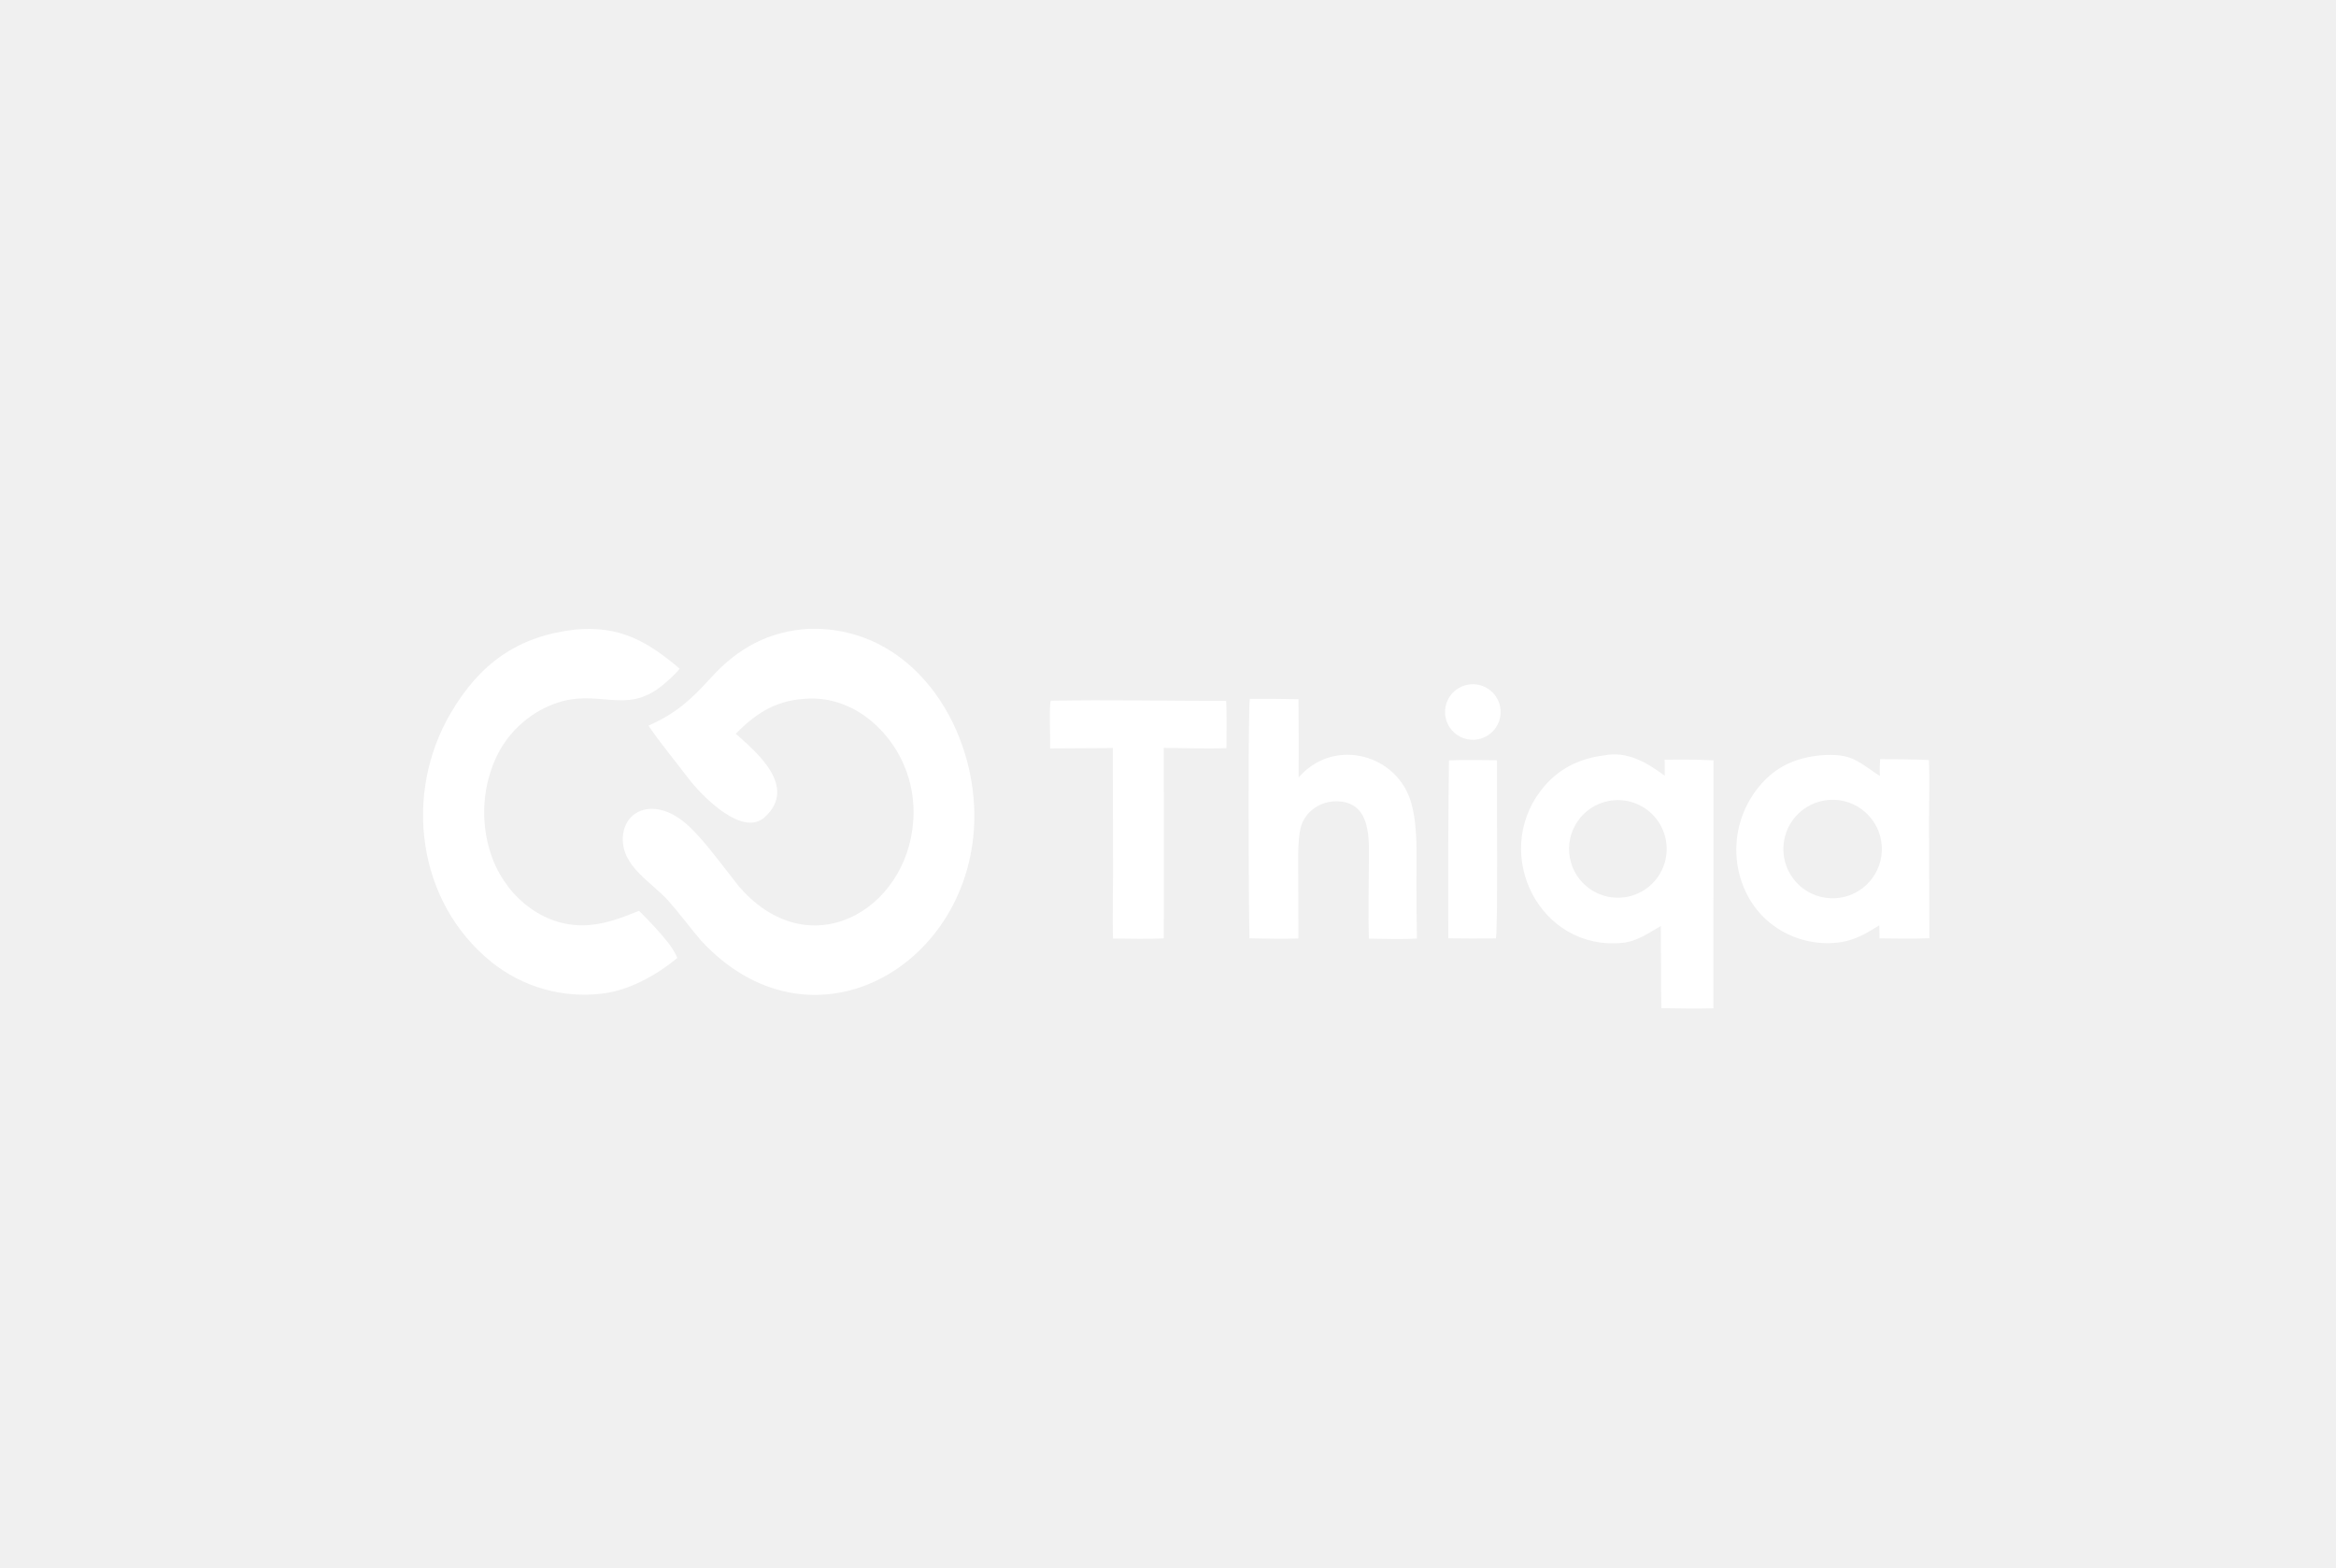
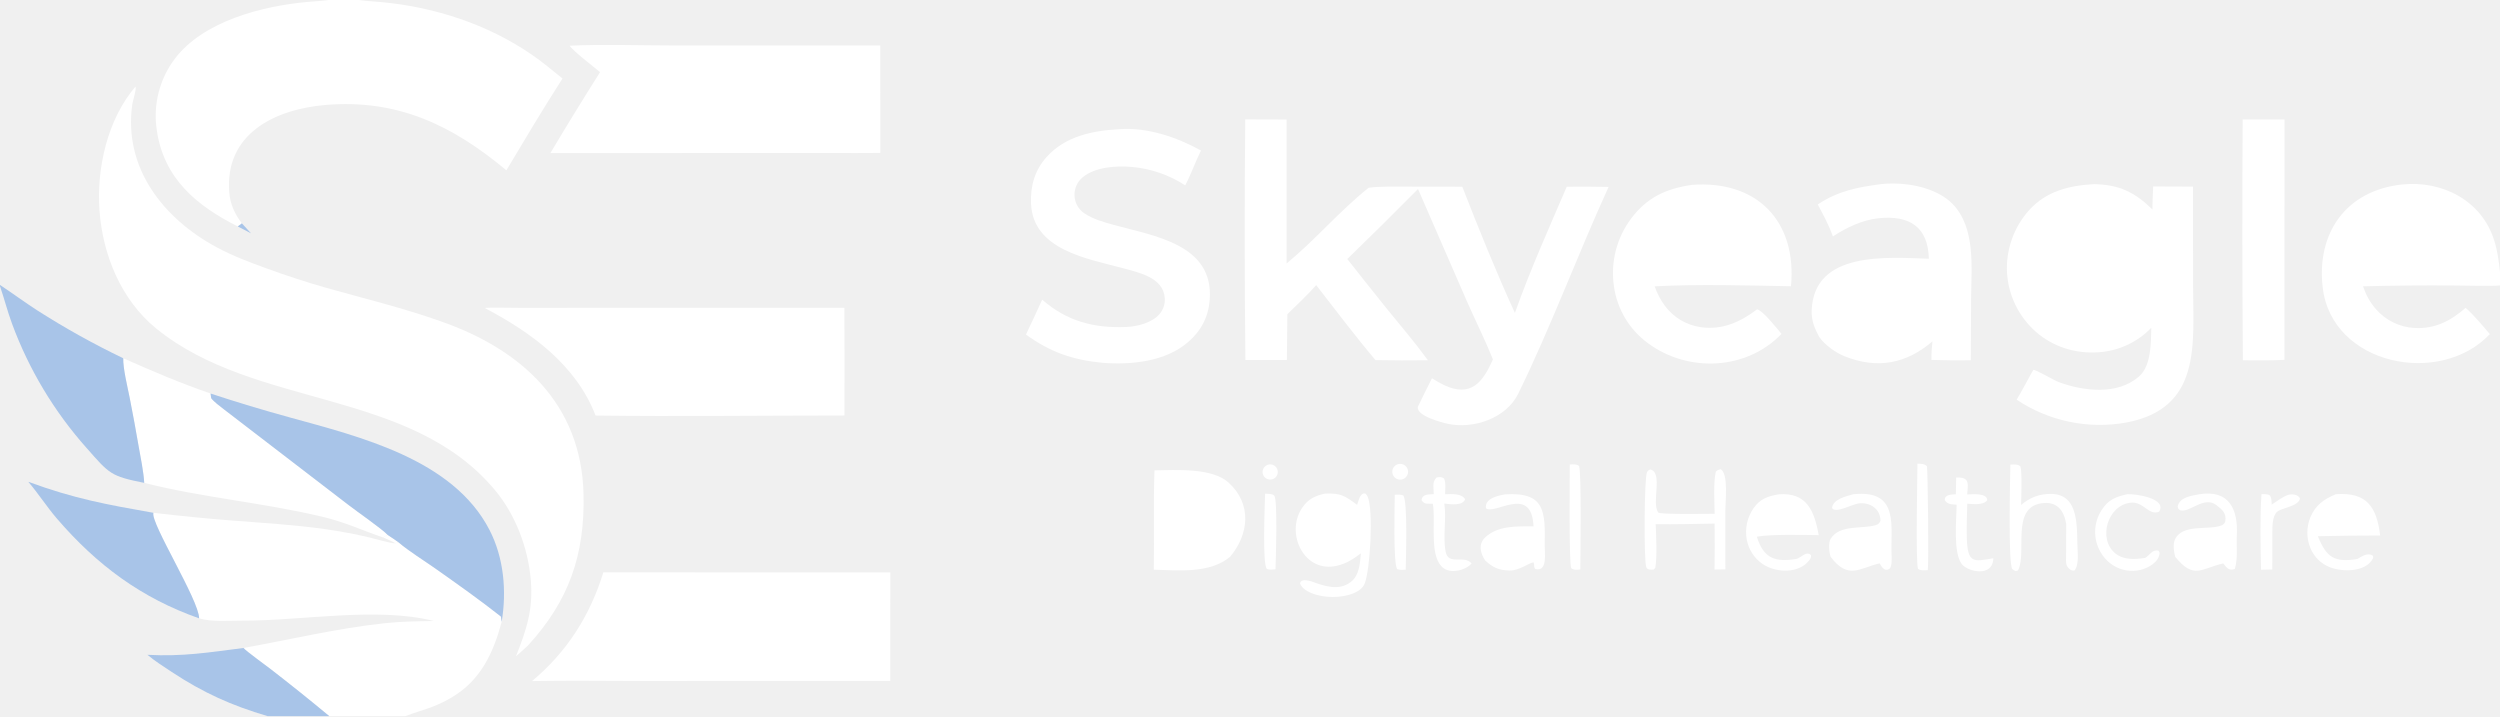
- <svg xmlns="http://www.w3.org/2000/svg" width="2528" height="1696" viewBox="0 0 2528 1696">
-   <path fill="#FFFFFF" d="M875.449 680.455C878.765 680.398 882.081 680.409 885.397 680.488C993.414 683.652 1058.24 792.261 1054.26 891.674C1047.95 1049.16 875.564 1145.09 758.344 1017.44C746.57 1003.58 736.044 989.304 724.006 975.58C705.547 954.533 672.238 937.878 674.043 905.717C675.161 885.814 690.292 873.164 710.06 875.564C733.574 878.418 750.757 898.424 765.253 915.429C776.96 929.771 788.226 944.767 799.699 959.303C801.603 961.518 803.579 963.672 805.622 965.76C883.416 1046.33 988.385 978.733 988.629 879.012C988.786 844.679 975.181 811.714 950.853 787.486C931.021 767.62 904.671 755.181 876.459 755.917C841.951 756.817 819.538 770.225 796.313 794.01C815.156 811.179 865.132 850.731 827.31 884.518C802.811 906.405 758.013 859.789 744.068 841.153C731.628 824.529 714.705 804.412 701.765 785.247C732.139 771.623 747.665 757.31 769.742 733.005C798.442 701.408 832.255 682.948 875.449 680.455Z" />
-   <path fill="#FFFFFF" d="M621.856 681.346C670.314 676.702 700.227 693.657 735.481 723.582C731.48 729.116 722.19 737.255 716.788 741.672C676.204 774.858 647.462 743.462 598.624 762.056C570.681 772.863 548.158 794.299 535.982 821.672C520.915 856.036 519.956 894.945 533.312 930.01C549.823 972.441 590.744 1004.96 637.712 1001C657.338 999.343 673.6 992.857 691.545 985.595C703.324 997.368 713.769 1008.31 724.058 1021.4C728.211 1027.4 730.136 1030.06 733.053 1036.64C710.518 1055.17 680.979 1071.79 651.87 1075.18C608.943 1080.58 565.39 1068.1 531.798 1041C451.179 975.947 436.287 859.045 487.953 771.322C519.478 717.795 560.362 688.588 621.856 681.346Z" />
-   <path fill="#FFFFFF" d="M1736.67 817.351C1761.06 812.55 1783.01 825.575 1801.51 839.478C1801.71 834.061 1801.53 827.64 1801.51 822.139C1817.77 821.96 1838.28 821.922 1854.31 822.796L1854.18 1091.16C1836.02 1091.54 1816.04 1091.31 1797.89 1091.01C1797.59 1079.41 1797.71 1067.11 1797.62 1055.45L1797.31 1002.14C1783.87 1009.63 1771.61 1018.76 1755.88 1020.3C1666.54 1029.07 1614.2 925.127 1667.52 855.423C1685.22 832.284 1708.7 820.697 1736.67 817.351ZM1759.54 970.769C1778.32 967.639 1793.97 954.644 1800.49 936.753C1807.01 918.863 1803.41 898.846 1791.05 884.359C1778.69 869.872 1759.49 863.157 1740.79 866.782C1712.41 872.284 1693.73 899.573 1698.85 928.023C1703.98 956.474 1731.02 975.521 1759.54 970.769Z" />
-   <path fill="#FFFFFF" d="M1970.27 817.358C2004.44 814.818 2009.97 823.839 2034.33 839.717C2034.18 832.976 2034.17 828.191 2034.67 821.49C2052.03 821.682 2070.14 821.626 2087.43 822.476C2088.38 841.894 2087.54 869.07 2087.57 888.986L2087.95 1015.29C2071.48 1015.98 2050.54 1015.61 2034.02 1015.43L2033.72 1001.41C2028.61 1004.55 2023.2 1007.63 2018 1010.69C2007.81 1015.62 2000.36 1018.63 1988.99 1020.01C1962.73 1023.02 1936.35 1015.42 1915.72 998.901C1894.61 982.007 1882.25 956.737 1879.5 930.049C1876.75 901.418 1885.55 872.874 1903.96 850.768C1921.68 829.427 1943.23 820.037 1970.27 817.358ZM1986.48 971.995C2015.84 970.201 2038.2 944.969 2036.45 915.61C2034.69 886.25 2009.5 863.856 1980.13 865.565C1950.71 867.278 1928.26 892.54 1930.02 921.96C1931.77 951.379 1957.07 973.793 1986.48 971.995Z" />
-   <path fill="#FFFFFF" d="M1352.59 756.226C1370.13 756.124 1387.68 756.251 1405.22 756.607C1405.45 784.853 1405.51 813.1 1405.38 841.347C1406.13 840.461 1406.92 839.595 1407.72 838.75C1445.78 798.335 1512.72 816.704 1527.32 869.168C1534.54 895.125 1532.82 926.033 1532.84 953.07C1532.8 973.914 1532.99 994.759 1533.4 1015.6C1519.8 1016.64 1495.8 1015.91 1481.36 1015.75C1480.63 990.025 1481.29 961.67 1481.37 935.75C1481.59 908.9 1484.76 867.067 1445.73 867.106C1434.94 867.155 1424.6 871.464 1416.96 879.095C1412.31 883.795 1409.03 889.68 1407.48 896.112C1404.07 910.115 1404.94 934.622 1404.96 949.669L1405.11 1015.53C1389.66 1016.23 1367.75 1015.7 1352.22 1015.37C1351.14 989.489 1350.57 761.345 1352.59 756.226Z" />
-   <path fill="#FFFFFF" d="M1137.12 758.288C1198.67 757.093 1265.1 758.486 1327.03 758.501C1327.66 774.061 1327.22 793.721 1327.26 809.575C1306.21 810.425 1280.89 809.446 1259.41 809.369L1259.53 952.245L1259.41 1015.45C1243.17 1016.32 1221.12 1015.73 1204.48 1015.62C1203.83 994.274 1204.52 968.759 1204.54 947.063L1204.32 809.496L1136.47 809.897C1136.76 800.814 1135.22 763.565 1137.12 758.288Z" />
-   <path fill="#FFFFFF" d="M1568.06 822.861C1583.21 822.012 1604.38 822.673 1619.98 822.69C1619.71 846.527 1621.24 1010.33 1618.75 1015.47C1601.63 1015.64 1584.51 1015.61 1567.39 1015.37C1567.02 951.2 1567.25 887.027 1568.06 822.861Z" />
-   <path fill="#FFFFFF" d="M1589.14 740.783C1605.36 738.199 1620.66 749.104 1623.5 765.281C1626.35 781.457 1615.69 796.925 1599.56 800.028C1588.89 802.08 1577.95 798.223 1570.93 789.936C1563.9 781.649 1561.89 770.221 1565.67 760.036C1569.44 749.851 1578.42 742.492 1589.14 740.783Z" />
+ <svg xmlns="http://www.w3.org/2000/svg" version="1.1" style="display: block;" viewBox="0 0 3142 900" width="3142" height="900" preserveAspectRatio="xMidYMid meet">
+   <path transform="translate(0,0)" fill="rgb(255,255,255)" d="M 192.791 644.499 C 225.719 648.381 258.718 651.626 291.772 654.23 C 330.602 657.261 371.631 659.642 410.071 665.232 C 428.387 667.898 446.582 671.335 464.607 675.536 C 471.029 677.055 492.07 683.42 497.032 682.731 L 500.822 681.565 C 514.037 692.844 532.304 704.038 547.424 714.694 C 574.874 734.04 603.225 754.109 629.654 774.959 C 629.684 774.983 630.377 780.312 630.43 780.944 L 630.481 781.6 C 620.008 820.702 604.079 855.002 567.715 876.512 C 545.646 889.566 531.336 891.845 509.376 900 L 413.833 900 C 389.683 879.949 365.192 860.314 340.368 841.103 C 334.453 836.528 309.564 818.534 306.008 814.379 C 365.063 803.792 423.688 789.661 483.427 783.268 C 504.362 781.027 524.287 780.795 545.276 780.482 C 473.863 762.31 378.237 780.411 304.755 780.006 C 287.496 779.911 266.54 781.929 250.265 777.156 C 250.15 754.233 188.796 657.085 192.791 644.499 z" />
+   <path transform="translate(0,0)" fill="rgb(255,255,255)" d="M 154.897 450.242 C 192.971 467.146 225.15 480.868 264.623 494.601 C 264.834 496.167 265.096 498.103 265.407 500.409 C 268.568 504.728 276.867 510.968 280.947 514.073 L 437.837 634.519 C 448.19 642.574 480.8 665.22 487.135 672.22 C 485.249 673.247 483.348 674.112 481.83 675.6 C 453.468 666.051 435.695 656.721 404.295 649.267 C 330.178 631.671 254.947 625.488 181.253 606.877 C 180.527 593.353 176.722 574.754 174.258 561.005 C 170.702 540.316 166.889 519.672 162.82 499.078 C 160.171 486.032 154.482 462.594 154.897 450.242 z" />
+   <path transform="translate(0,0)" fill="rgb(168,196,232)" d="M 0 358.112 C 15.892 368.686 30.936 379.821 47.033 390.211 C 81.742 412.383 117.763 432.43 154.897 450.242 C 154.482 462.594 160.171 486.032 162.82 499.078 C 166.889 519.672 170.702 540.316 174.258 561.005 C 176.722 574.754 180.527 593.353 181.253 606.877 C 138.861 598.427 137.558 595.61 108.778 562.989 C 68.08 517.252 36.315 464.292 15.128 406.852 C 9.274 391.023 5.412 375.406 0 359.711 L 0 358.112 z" />
+   <path transform="translate(0,0)" fill="rgb(168,196,232)" d="M 35.558 605.519 C 93.987 626.98 133.721 634.008 192.791 644.499 C 188.796 657.085 250.15 754.233 250.265 777.156 C 177.711 751.637 121.853 710.24 71.631 651.887 C 58.769 636.943 48.368 620.482 35.558 605.519 z" />
+   <path transform="translate(0,0)" fill="rgb(168,196,232)" d="M 185.347 822.963 C 229.327 825.391 262.463 819.959 306.008 814.379 C 309.564 818.534 334.453 836.528 340.368 841.103 C 365.192 860.314 389.683 879.949 413.833 900 L 336.219 900 C 290.922 886.62 255.28 870.636 215.63 844.384 C 206.358 838.245 193.648 830.158 185.347 822.963 z" />
+   <path transform="translate(0,0)" fill="rgb(255,255,255)" d="M 487.135 672.22 C 491.735 675.288 496.349 678.314 500.822 681.565 L 497.032 682.731 C 493.439 680.557 485.93 677.425 481.83 675.6 C 483.348 674.112 485.249 673.247 487.135 672.22 z" />
+   <path transform="translate(0,0)" fill="rgb(255,255,255)" d="M 413.071 0 L 450.891 0 C 460.479 1.359 470.255 1.77 479.919 2.686 C 546.473 8.996 612.549 30.484 667.911 68.393 C 681.615 77.776 694.07 88.279 706.953 98.68 C 683.407 135.3 658.711 176.701 636.416 214.059 C 568.511 157.369 499.62 124.269 409.201 131.915 C 345.307 137.318 282.315 168.142 288.115 241.747 C 289.31 256.717 295.022 268.861 303.983 280.72 C 302.317 281.971 300.497 283.406 298.812 284.588 C 247.056 258.532 205.778 224.352 197.033 163.427 C 192.223 131.742 200.392 99.456 219.693 73.871 C 255.552 26.521 329.489 7.677 385.978 2.466 C 395.016 1.632 404.062 1.241 413.071 0 z" />
+   <path transform="translate(0,0)" fill="rgb(255,255,255)" d="M 3129.24 419.9 C 3066.62 486.427 2930.26 459.02 2919.12 360.923 C 2911.33 292.462 2948.89 239.445 3018.64 231.902 C 3068.8 226.478 3118.55 251.662 3134.45 301.315 C 3138.95 315.42 3140.43 327.659 3142 342.252 L 3142 358.777 C 3129.78 359.845 3098.56 358.844 3085.17 358.822 C 3046.7 358.505 3008.23 358.846 2969.77 359.844 C 2973.87 370.895 2978.19 379.576 2986.08 388.543 C 2998.29 402.56 3015.62 411.078 3034.17 412.178 C 3059.77 413.771 3080.12 403.369 3098.76 386.884 C 3109.05 395.786 3120.29 409.478 3129.24 419.9 z" />
+   <path transform="translate(0,0)" fill="rgb(168,196,232)" d="M 264.623 494.601 C 297.562 505.428 330.765 515.436 364.201 524.616 C 452.393 549 569.238 577.103 615.139 665.916 C 633.301 701.056 636.957 742.954 630.481 781.6 L 630.43 780.944 C 630.377 780.312 629.684 774.983 629.654 774.959 C 603.225 754.109 574.874 734.04 547.424 714.694 C 532.304 704.038 514.037 692.844 500.822 681.565 C 496.349 678.314 491.735 675.288 487.135 672.22 C 480.8 665.22 448.19 642.574 437.837 634.519 L 280.947 514.073 C 276.867 510.968 268.568 504.728 265.407 500.409 C 265.096 498.103 264.834 496.167 264.623 494.601 z" />
+   <path transform="translate(0,0)" fill="rgb(168,196,232)" d="M 303.983 280.72 L 315.51 293.285 L 298.812 284.588 C 300.497 283.406 302.317 281.971 303.983 280.72 z" />
+   <path transform="translate(0,0)" fill="rgb(255,255,255)" d="M 170.322 108.766 C 171.569 113.156 167.034 125.834 166.293 130.983 C 154.805 210.882 205.304 274.786 272.341 310.808 C 292.745 321.772 313.63 329.625 335.531 337.531 C 360.179 346.549 385.148 354.661 410.39 361.851 C 459.153 375.583 505.702 386.799 553.373 403.635 C 654.846 438.832 730.958 507.241 733.409 621.694 C 735.027 697.287 715.087 755.164 663.49 811.288 C 658.863 815.806 653.371 820.492 648.494 824.829 C 661.723 791.124 670.306 766.236 667.088 728.61 C 663.597 688.59 648.053 647.197 622.292 616.237 C 515.25 487.589 320.586 514.208 196.104 412.671 C 152.071 376.755 128.895 319.847 124.995 263.98 C 121.299 211.031 135.19 149.746 170.322 108.766 z" />
+   <path transform="translate(0,0)" fill="rgb(255,255,255)" d="M 1565.02 150.067 L 1617.03 150.221 L 1617.03 331.117 C 1653.56 300.965 1682.54 266.127 1719.98 236.034 C 1732.51 234.08 1754.4 234.536 1767.48 234.551 L 1837.82 234.658 C 1857.96 286.403 1880.81 342.923 1903.92 393.301 C 1923.07 339.422 1946.48 287.19 1969.1 234.674 C 1986.63 234.475 2004.15 234.56 2021.67 234.927 C 1982.63 320.39 1949.4 410.498 1908.11 494.769 C 1892.91 525.788 1851.95 539.452 1820 532.727 C 1811.97 531.035 1779.81 522.658 1781.95 511.311 C 1787.73 499.27 1793.65 487.297 1799.71 475.394 C 1804.63 478.636 1809.77 481.538 1815.09 484.079 C 1848.96 499.928 1863.82 480.012 1876.32 451.687 C 1866.96 428.224 1854.67 403.711 1844.38 380.418 L 1782.15 237.531 C 1752.86 267.197 1723.23 296.527 1693.26 325.515 C 1709.51 345.917 1725.64 366.739 1742.07 386.929 C 1760.12 409.116 1777.69 429.646 1794.63 452.76 C 1772.67 453.028 1750.7 452.967 1728.73 452.577 C 1703.41 422.684 1678.32 389.428 1654.21 358.349 C 1643.44 370.545 1629.73 383.382 1617.95 394.869 L 1617.36 452.461 L 1565.21 452.461 C 1564.13 351.666 1564.07 250.863 1565.02 150.067 z" />
+   <path transform="translate(0,0)" fill="rgb(255,255,255)" d="M 758.28 719.335 L 1118.94 719.381 L 1118.9 855.789 L 1031.25 855.819 L 805.678 855.844 C 759.885 855.796 714.482 855.148 668.682 855.969 C 712.609 819.21 741.55 773.728 758.28 719.335 z" />
+   <path transform="translate(0,0)" fill="rgb(255,255,255)" d="M 2631.69 231.423 C 2663.35 232.053 2682.62 241.314 2705.21 263.264 C 2705.12 254.132 2705.76 243.554 2706.1 234.329 L 2756.14 234.538 L 2756.24 357.99 C 2756.47 433.029 2767.21 513.209 2672 531.112 C 2624.17 539.622 2574.9 529.295 2534.52 502.294 C 2541.11 491.355 2547.66 478.864 2553.86 467.581 L 2555.52 464.909 C 2558.11 464.099 2581.6 478.089 2587.12 480.12 C 2618.58 491.681 2661.08 496.991 2688.36 473.129 C 2703.75 459.665 2703.28 431.051 2703.77 411.921 C 2686.23 430.188 2662.46 441.192 2637.18 442.747 C 2608.26 444.698 2580.3 436.034 2558.45 416.805 C 2537.08 397.888 2524.11 371.246 2522.41 342.757 C 2520.91 314.019 2530.81 285.85 2549.97 264.377 C 2571.7 240.172 2600.38 233.195 2631.69 231.423 z" />
+   <path transform="translate(0,0)" fill="rgb(255,255,255)" d="M 716.097 57.441 C 755.263 55.476 808.003 57.157 848.291 57.16 L 1106.35 57.154 L 1106.37 192.207 C 1086 192.365 1065.62 192.393 1045.25 192.29 L 691.704 192.37 C 712.076 158.194 732.902 124.291 754.175 90.668 C 747.469 85.014 718.521 62.807 716.097 57.441 z" />
+   <path transform="translate(0,0)" fill="rgb(255,255,255)" d="M 609.177 387.05 C 615.08 386.276 643.084 386.887 650.852 386.888 L 744.032 386.885 L 1061.2 386.824 C 1061.47 431.948 1061.5 477.072 1061.29 522.196 C 957.758 522.247 851.814 523.545 748.511 522.269 C 724.108 458.603 667.244 417.533 609.177 387.05 z" />
+   <path transform="translate(0,0)" fill="rgb(255,255,255)" d="M 2126.56 232.327 C 2208.39 226.272 2258.63 278.225 2250.9 359.764 C 2195.83 358.75 2134.07 356.97 2079.57 359.868 C 2082.6 368.361 2086.78 376.777 2092.17 384.013 C 2103.08 398.925 2119.58 408.756 2137.88 411.245 C 2164.79 414.982 2187.48 404.578 2208.36 388.751 C 2215.86 390.576 2233.62 413.215 2238.96 419.608 C 2195.15 465.428 2121.7 468.552 2071.5 431.571 C 2047.98 414.549 2032.42 388.673 2028.41 359.919 C 2023.95 329.839 2031.68 299.222 2049.88 274.861 C 2070.02 247.892 2094.11 237.071 2126.56 232.327 z" />
+   <path transform="translate(0,0)" fill="rgb(255,255,255)" d="M 1406.17 162.425 C 1441.39 159.531 1478.99 172.333 1509.37 189.174 C 1502.21 203.52 1497.38 218.139 1489.57 232.965 C 1469.48 219.874 1446.49 211.921 1422.61 209.806 C 1403.27 208.104 1376.57 209.717 1360.83 222.721 C 1346.32 234.708 1347.03 257.345 1362.77 268.075 C 1373.3 275.228 1386.86 279.114 1399.06 282.482 C 1450.05 296.573 1525.61 306.765 1520.38 376.653 C 1518.76 398.292 1509.61 415.756 1493.19 429.932 C 1464.63 454.576 1422.08 458.739 1385.75 455.983 C 1347.95 452.333 1320.13 442.659 1289.43 420.471 C 1296.36 405.92 1303.16 391.3 1309.81 376.615 C 1340.81 403.649 1374.33 412.561 1415.35 410.97 C 1429.06 410.439 1447.68 405.744 1457.06 394.992 C 1461.99 389.367 1464.45 381.996 1463.88 374.54 C 1462.06 348.795 1431.54 342.567 1411.54 337.148 C 1366.82 325.036 1298.35 314.386 1295.79 255.922 C 1294.82 233.826 1300.54 213.603 1315.63 197.065 C 1338.79 171.336 1373.03 164.161 1406.17 162.425 z" />
+   <path transform="translate(0,0)" fill="rgb(255,255,255)" d="M 2364.58 231.338 C 2369.45 230.824 2374.35 230.585 2379.25 230.622 C 2404.11 230.595 2435.7 237.782 2453.71 256.044 C 2483.14 285.888 2477.63 335.866 2477.28 374.503 L 2476.91 452.812 C 2460.42 453.025 2443.94 452.869 2427.46 452.346 C 2427.36 443.367 2427.75 438.004 2428.72 429.041 C 2395.87 456.991 2359.96 464.256 2318.52 447.878 C 2307.09 443.36 2293.07 433.421 2286.17 423.107 C 2280.36 412.032 2276.47 402.857 2276.93 390.079 C 2279.62 315.006 2372.29 323.552 2424.19 325.185 C 2423.23 285.202 2399.93 270.179 2360.82 274.299 C 2340.5 276.441 2320.6 286.039 2303.59 297.148 C 2298.5 282.721 2291.71 270.435 2284.56 256.981 C 2310.56 239.668 2334.65 235.329 2364.58 231.338 z" />
+   <path transform="translate(0,0)" fill="rgb(255,255,255)" d="M 2818.59 150.127 L 2871.2 150.127 L 2871.09 452.263 C 2853.85 453.197 2836.15 452.878 2818.86 452.795 C 2818.06 351.908 2817.97 251.016 2818.59 150.127 z" />
+   <path transform="translate(0,0)" fill="rgb(255,255,255)" d="M 1450.95 591.118 C 1478.37 590.805 1523.24 587.576 1544.22 606.665 C 1573.63 633.428 1569.75 671.545 1545.97 699.771 C 1520.29 721.028 1481.7 716.832 1450.1 715.991 C 1450.79 674.115 1449.47 633.2 1450.95 591.118 z" />
+   <path transform="translate(0,0)" fill="rgb(255,255,255)" d="M 1665.57 620.344 C 1685.2 619.513 1690.44 623.265 1705.66 634.499 C 1706.19 632.726 1706.74 630.96 1707.31 629.2 C 1708.56 625.295 1711.23 618.682 1716.24 620.39 C 1717.28 621.613 1718.28 622.898 1718.93 624.381 C 1726.21 640.89 1722.26 715.312 1715.16 733.309 C 1712.74 739.443 1707.08 743.154 1701.19 745.588 C 1685.53 752.059 1663.31 751.828 1647.73 745.191 C 1642.16 742.82 1636.22 739.159 1633.88 733.331 C 1635.12 727.027 1643.16 729.549 1647.83 730.552 C 1663.72 736.341 1682.64 743.318 1697.88 731.262 C 1708.66 722.739 1709.1 708.033 1710.37 695.445 C 1700.56 702.736 1692.3 708.235 1680.27 711.05 C 1638.83 720.744 1615.29 670.223 1636.28 638.622 C 1643.74 627.384 1652.77 622.912 1665.57 620.344 z" />
+   <path transform="translate(0,0)" fill="rgb(255,255,255)" d="M 2935.66 621.118 C 2974.68 618.217 2987.07 637.332 2991.39 673.027 C 2965.28 673.015 2939.17 673.315 2913.07 673.927 C 2924 700.691 2933.89 707.226 2962.7 702.521 C 2968.81 699.099 2975.59 694.064 2982.25 698.431 C 2982.5 699.845 2982.95 700.711 2982.29 701.953 C 2972.83 719.821 2942.95 718.772 2928.14 712.874 C 2917.09 708.557 2908.29 699.915 2903.77 688.951 C 2898.65 676.654 2898.55 662.837 2903.52 650.474 C 2909.92 634.906 2920.78 627.308 2935.66 621.118 z" />
+   <path transform="translate(0,0)" fill="rgb(255,255,255)" d="M 2235.6 621.254 C 2271.66 618.466 2280.4 643.547 2285.82 672.536 C 2264.72 672.384 2227.41 671.211 2208.05 674.491 C 2216.43 702.492 2231.75 706.686 2257.98 702.402 C 2263.52 700.959 2270.4 691.783 2276.12 697.756 C 2276.33 700.011 2275.59 701.798 2274.28 703.59 C 2261.15 721.591 2231.61 720.085 2214.99 708.669 C 2204.6 701.459 2197.5 690.403 2195.29 677.948 C 2192.86 664.361 2195.87 650.365 2203.66 638.977 C 2212.28 626.653 2221.81 623.659 2235.6 621.254 z" />
+   <path transform="translate(0,0)" fill="rgb(255,255,255)" d="M 1891.59 621.316 C 1941.85 618.082 1942.11 642.726 1941.39 684.619 C 1941.21 694.96 1945.43 719.159 1929.47 715.137 C 1927.36 712.257 1928.64 711.236 1927.55 706.926 C 1922.2 706.671 1909.85 717.282 1897.36 717.018 C 1883.88 716.733 1876.31 713.426 1866.62 704.423 C 1860.41 695.284 1857.66 683.879 1866.58 675.407 C 1882.49 660.301 1907.05 661.489 1927.38 661.51 C 1927.27 660.01 1927.13 658.511 1926.98 657.014 C 1922.23 610.723 1878.31 647.542 1867.6 638.787 C 1865.51 626.429 1882.92 622.774 1891.59 621.316 z" />
+   <path transform="translate(0,0)" fill="rgb(255,255,255)" d="M 2763.54 621.239 C 2801.73 614.942 2812.92 640.13 2811.25 672.723 C 2810.49 687.447 2812.85 700.174 2808.77 715.083 C 2801.36 717.834 2798.52 713.532 2794.17 708.092 C 2766 714.572 2757.58 728.677 2733.85 699.908 C 2732.15 693.978 2730.95 685.017 2732.94 679.528 C 2741.07 657.199 2775.98 667.192 2792.7 660.095 C 2794.53 659.14 2796.38 657.223 2796.74 655.135 C 2798.49 644.83 2792.55 640.279 2785.71 634.943 C 2770.05 622.727 2752.49 644.466 2740.27 641.417 C 2737.17 639.049 2737.92 640.283 2736.9 636.615 C 2739.28 624.839 2753.81 623.218 2763.54 621.239 z" />
+   <path transform="translate(0,0)" fill="rgb(255,255,255)" d="M 2329.23 621.14 C 2331.18 620.972 2333.14 620.837 2335.1 620.735 C 2386.51 618.168 2376.02 662.187 2377.3 696.279 C 2377.48 700.823 2378.13 711.278 2374.92 714.648 C 2371.38 716.458 2372.84 716.268 2368.92 715.843 C 2365.44 713.781 2364.38 711.449 2362.31 708.012 C 2336.89 714.003 2322.85 729.008 2300.79 699.886 C 2298.74 694.476 2297.68 682.012 2300.79 677.106 C 2312.27 658.989 2339.34 665.121 2357.1 660.092 C 2360.75 659.058 2361.85 657.698 2363.4 654.583 C 2363.39 639.705 2350.36 630.871 2335.86 632.706 C 2327.84 633.721 2306.99 645.647 2302.53 638.573 C 2303.43 627.358 2320.1 623.811 2329.23 621.14 z" />
+   <path transform="translate(0,0)" fill="rgb(255,255,255)" d="M 2162.5 589.634 C 2172.41 595.277 2168.49 629.768 2168.42 640.976 L 2168.44 715.592 L 2154.83 715.781 C 2155.11 696.534 2155.14 677.283 2154.92 658.035 C 2130.04 658.469 2105.79 659.124 2080.89 658.767 C 2081.36 673.125 2082.87 698.777 2080.4 713.627 C 2079.58 714.519 2078.88 715.276 2078.3 715.896 C 2076.36 715.899 2073.78 716.128 2071.94 715.53 C 2070.54 715.073 2069.61 714.266 2069.06 712.909 C 2065.83 704.845 2066.51 601.012 2069.85 593.762 C 2070.95 591.367 2071.9 590.847 2074.3 590.024 C 2090.41 594.438 2075.3 631.232 2084.06 644.209 C 2087.51 646.757 2145.98 645.746 2154.99 645.73 C 2154.76 631.663 2153.28 607.595 2156.25 593.708 C 2156.81 591.04 2160.02 590.503 2162.5 589.634 z" />
+   <path transform="translate(0,0)" fill="rgb(255,255,255)" d="M 2526.64 583.894 C 2531.23 583.773 2535.76 583.143 2539.22 586.084 C 2541.6 592.864 2540.27 625.529 2540.12 634.663 C 2550.91 625.337 2563.11 620.568 2577.75 620.731 C 2615.47 621.032 2609.43 667.206 2611.22 692.956 C 2611.66 699.262 2611.83 712.746 2606.97 717.103 C 2603.58 717.029 2602.79 716.844 2600.24 714.504 C 2595.65 710.293 2596.63 705.062 2596.66 699.589 C 2596.71 685.892 2596.76 672.231 2596.81 658.551 C 2593.94 640.988 2584.85 629.528 2565.28 632.597 C 2527.53 638.521 2547.44 693.375 2536.6 716.151 C 2535.85 717.726 2534.28 717.487 2532.79 717.582 C 2531.5 716.878 2530.09 716.188 2529.09 715.098 C 2523.69 709.206 2526.36 599.498 2526.64 583.894 z" />
+   <path transform="translate(0,0)" fill="rgb(255,255,255)" d="M 2673.46 621.122 C 2683.54 620.46 2724 626.198 2713.58 643.049 C 2700.71 648.67 2694.05 629.943 2677.73 631.776 C 2648.66 635.041 2636.36 677.291 2658.48 695.464 C 2668.74 703.892 2682.98 703.225 2696.11 701.143 C 2702.28 697.512 2704.98 690.083 2712.88 692.164 L 2714.18 694.524 C 2714.06 705.987 2700.15 713.805 2690.24 716.254 C 2678.61 719.01 2666.35 717.037 2656.17 710.767 C 2645.07 703.918 2637.33 692.403 2634.39 679.767 C 2631.42 666.622 2633.82 652.833 2641.05 641.462 C 2649.58 627.928 2658.92 624.432 2673.46 621.122 z" />
+   <path transform="translate(0,0)" fill="rgb(255,255,255)" d="M 1805.52 600.05 C 1809.91 599.524 1811.65 599.071 1814.88 601.438 C 1817.37 606.277 1816.29 615.185 1816.18 621.153 C 1824.29 620.994 1836.57 619.72 1841.37 627.359 C 1838.36 636.142 1822.55 633.752 1815.22 632.878 C 1818.14 652.366 1813.2 673.774 1816.83 693.114 C 1820.27 711.437 1840.05 696.742 1849.44 708.154 C 1845.64 712.772 1838.46 715.952 1832.66 717.03 C 1800.61 722.982 1801.9 684.35 1801.87 663.368 C 1801.85 654.198 1802.43 642.699 1800.84 633.651 L 1800.75 633.146 C 1794.57 632.758 1790.25 634.473 1786.57 628.575 C 1787.52 620.663 1795.66 621.44 1801.94 621.074 C 1801.87 619.662 1801.8 618.249 1801.75 616.836 C 1801.47 609.362 1800.49 605.47 1805.52 600.05 z" />
+   <path transform="translate(0,0)" fill="rgb(255,255,255)" d="M 2458.52 600.16 C 2459.28 600.133 2460.03 600.119 2460.78 600.117 C 2476.06 600.099 2473.27 609.403 2472.33 621.432 C 2478.52 621.217 2497.78 619.223 2497.5 628.791 C 2492.24 635.272 2479.82 633.52 2472.45 633.028 C 2472.13 647.638 2471.47 662.443 2471.93 677.033 C 2472.91 708.126 2480.53 706.045 2505.21 701.596 C 2504.7 726.066 2473.15 718.481 2465.78 709.215 C 2454.39 694.899 2458.93 652.981 2459.08 634.262 C 2452.63 633.72 2448.27 634.369 2444.19 628.685 C 2443.81 621.259 2452.52 621.661 2458.11 621.174 L 2458.52 600.16 z" />
+   <path transform="translate(0,0)" fill="rgb(255,255,255)" d="M 2842.22 621.067 C 2845.89 621.081 2850.13 620.613 2852.87 622.836 C 2855.07 625.803 2854.84 630.407 2855.05 634.226 C 2861.09 630.125 2868.54 624.65 2875.36 622.09 C 2879.64 620.479 2889.05 621.244 2890.59 626.756 C 2888.15 636.869 2867.37 637.873 2861.58 643.488 C 2855.68 649.223 2855.97 662.029 2855.88 669.75 L 2855.82 715.759 L 2841.67 716.05 C 2840.99 686.113 2840.25 650.569 2842.22 621.067 z" />
+   <path transform="translate(0,0)" fill="rgb(255,255,255)" d="M 2409.84 582.733 C 2414.32 582.925 2418.66 582.683 2421.8 586.006 C 2422.73 588.287 2424.36 707.547 2422.75 716.531 C 2418.96 716.795 2413.5 717.361 2410.52 714.851 C 2407.53 706.313 2409.76 598.319 2409.84 582.733 z" />
+   <path transform="translate(0,0)" fill="rgb(255,255,255)" d="M 1972.89 583.753 C 1976.99 583.583 1981.44 583.045 1984.6 585.673 C 1987.75 595.527 1986.26 698.05 1986.13 715.659 C 1985.63 715.744 1985.13 715.817 1984.63 715.878 C 1980.97 716.347 1977.67 716.343 1974.72 714.065 C 1971.73 707.53 1972.91 598.351 1972.89 583.753 z" />
+   <path transform="translate(0,0)" fill="rgb(255,255,255)" d="M 1589.98 620.465 C 1593.09 620.619 1599.4 620.424 1601.54 622.987 C 1605.89 628.225 1603.47 704.757 1603.03 715.528 C 1599.44 715.767 1595.1 716.502 1592.04 714.87 C 1586.44 707.929 1589.65 634.043 1589.98 620.465 z" />
+   <path transform="translate(0,0)" fill="rgb(255,255,255)" d="M 1752.95 621.769 C 1757.22 621.619 1759.38 621.362 1763.5 622.523 C 1769.5 628.975 1766.85 703.725 1766.7 715.988 C 1762.62 716.234 1760.07 716.616 1756.13 715.336 C 1750.77 709.644 1752.85 632.92 1752.95 621.769 z" />
+   <path transform="translate(0,0)" fill="rgb(255,255,255)" d="M 1756.56 583.479 C 1759.98 582.325 1763.75 583.11 1766.42 585.531 C 1769.09 587.953 1770.24 591.631 1769.43 595.142 C 1768.61 598.654 1765.96 601.449 1762.5 602.447 C 1757.31 603.942 1751.87 601.018 1750.26 595.863 C 1748.65 590.708 1751.45 585.208 1756.56 583.479 z" />
+   <path transform="translate(0,0)" fill="rgb(255,255,255)" d="M 1592.32 584.533 C 1597.08 582.297 1602.76 584.337 1605.01 589.095 C 1607.26 593.853 1605.24 599.535 1600.49 601.8 C 1595.72 604.076 1590 602.042 1587.74 597.264 C 1585.48 592.485 1587.53 586.779 1592.32 584.533 z" />
</svg>
